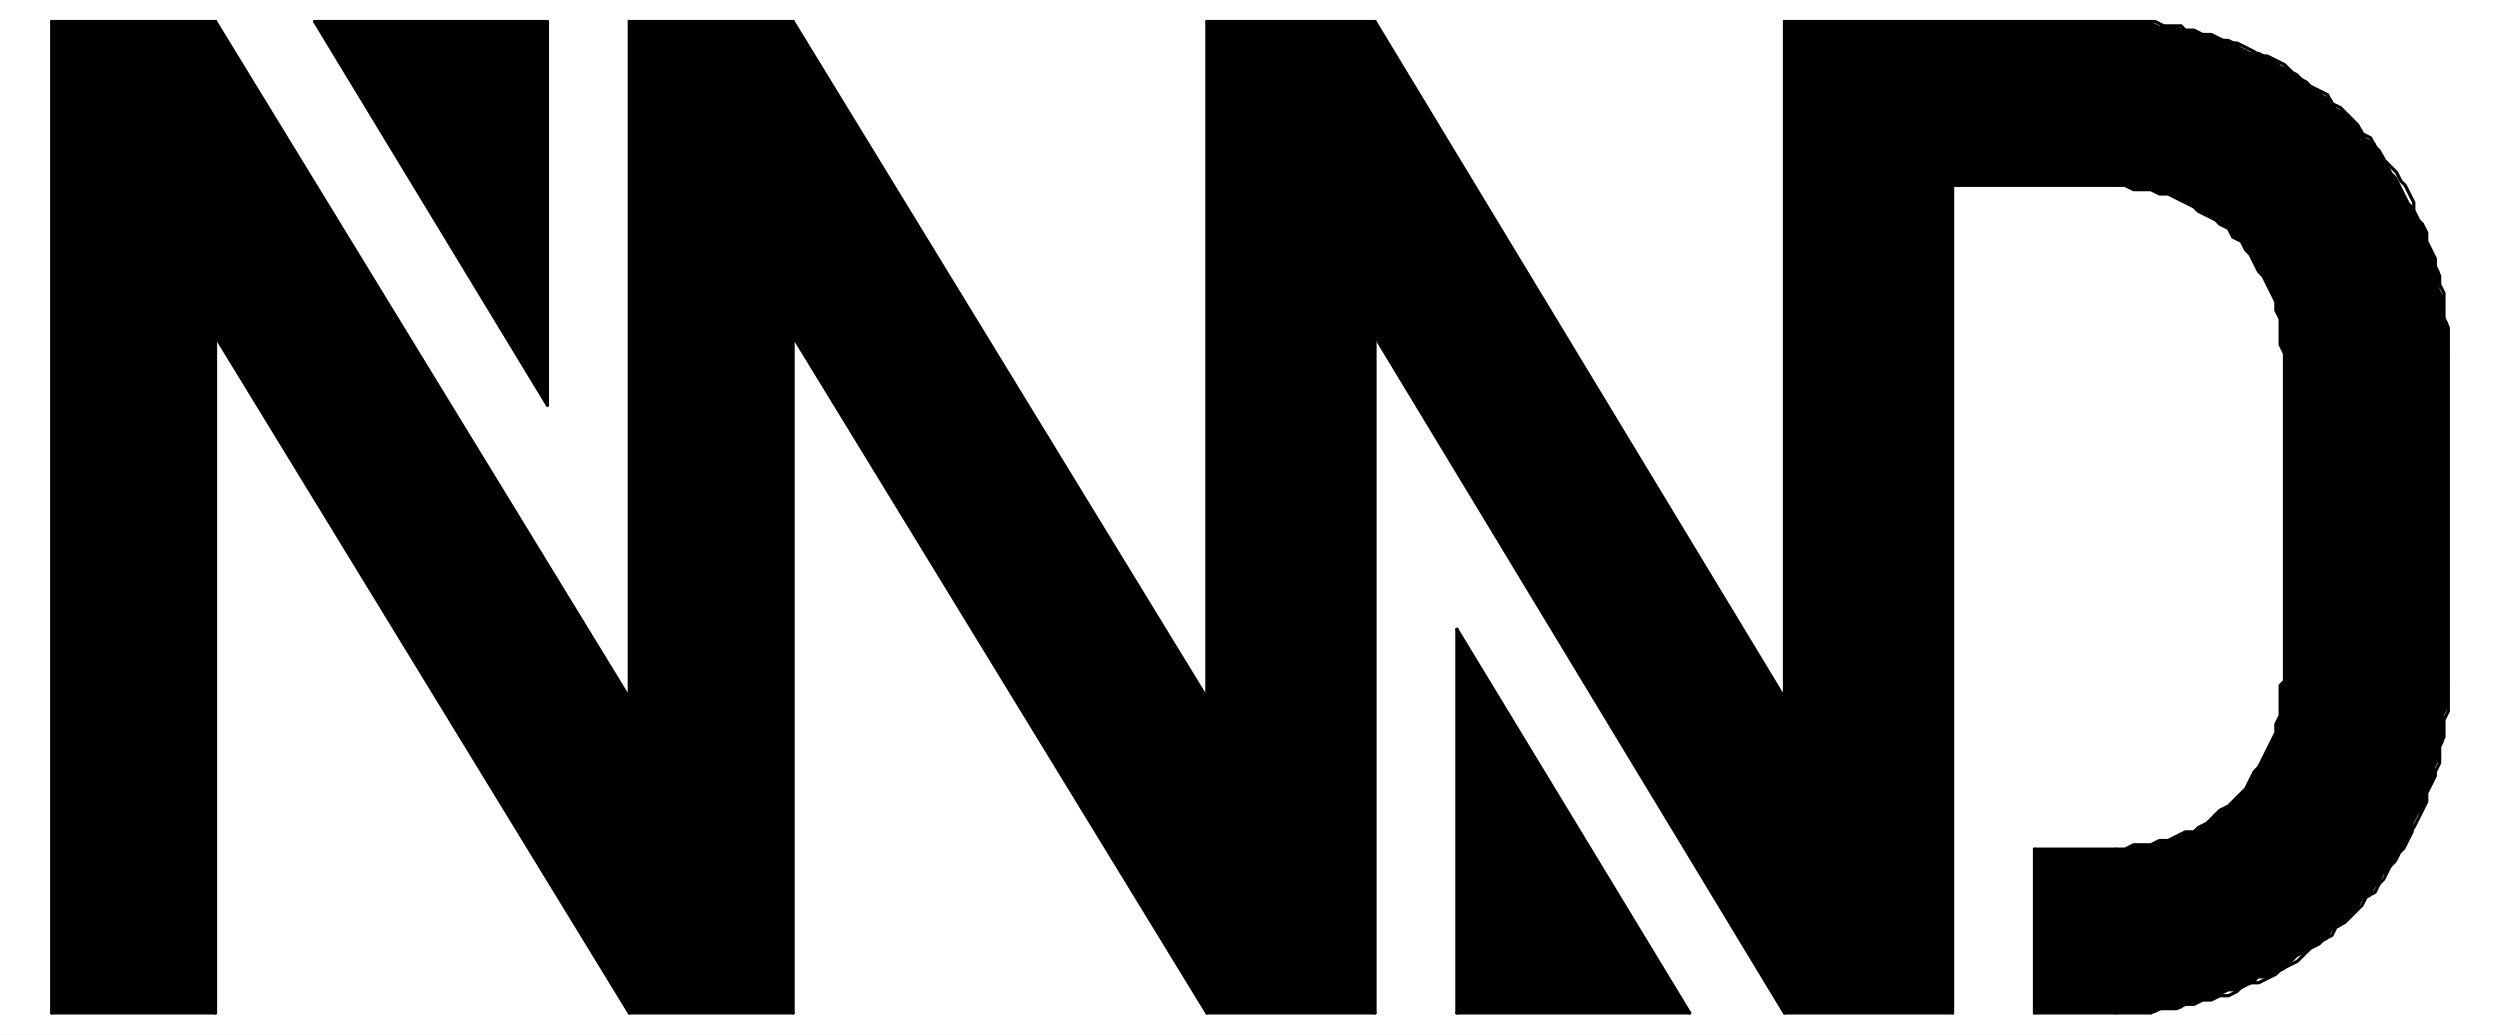
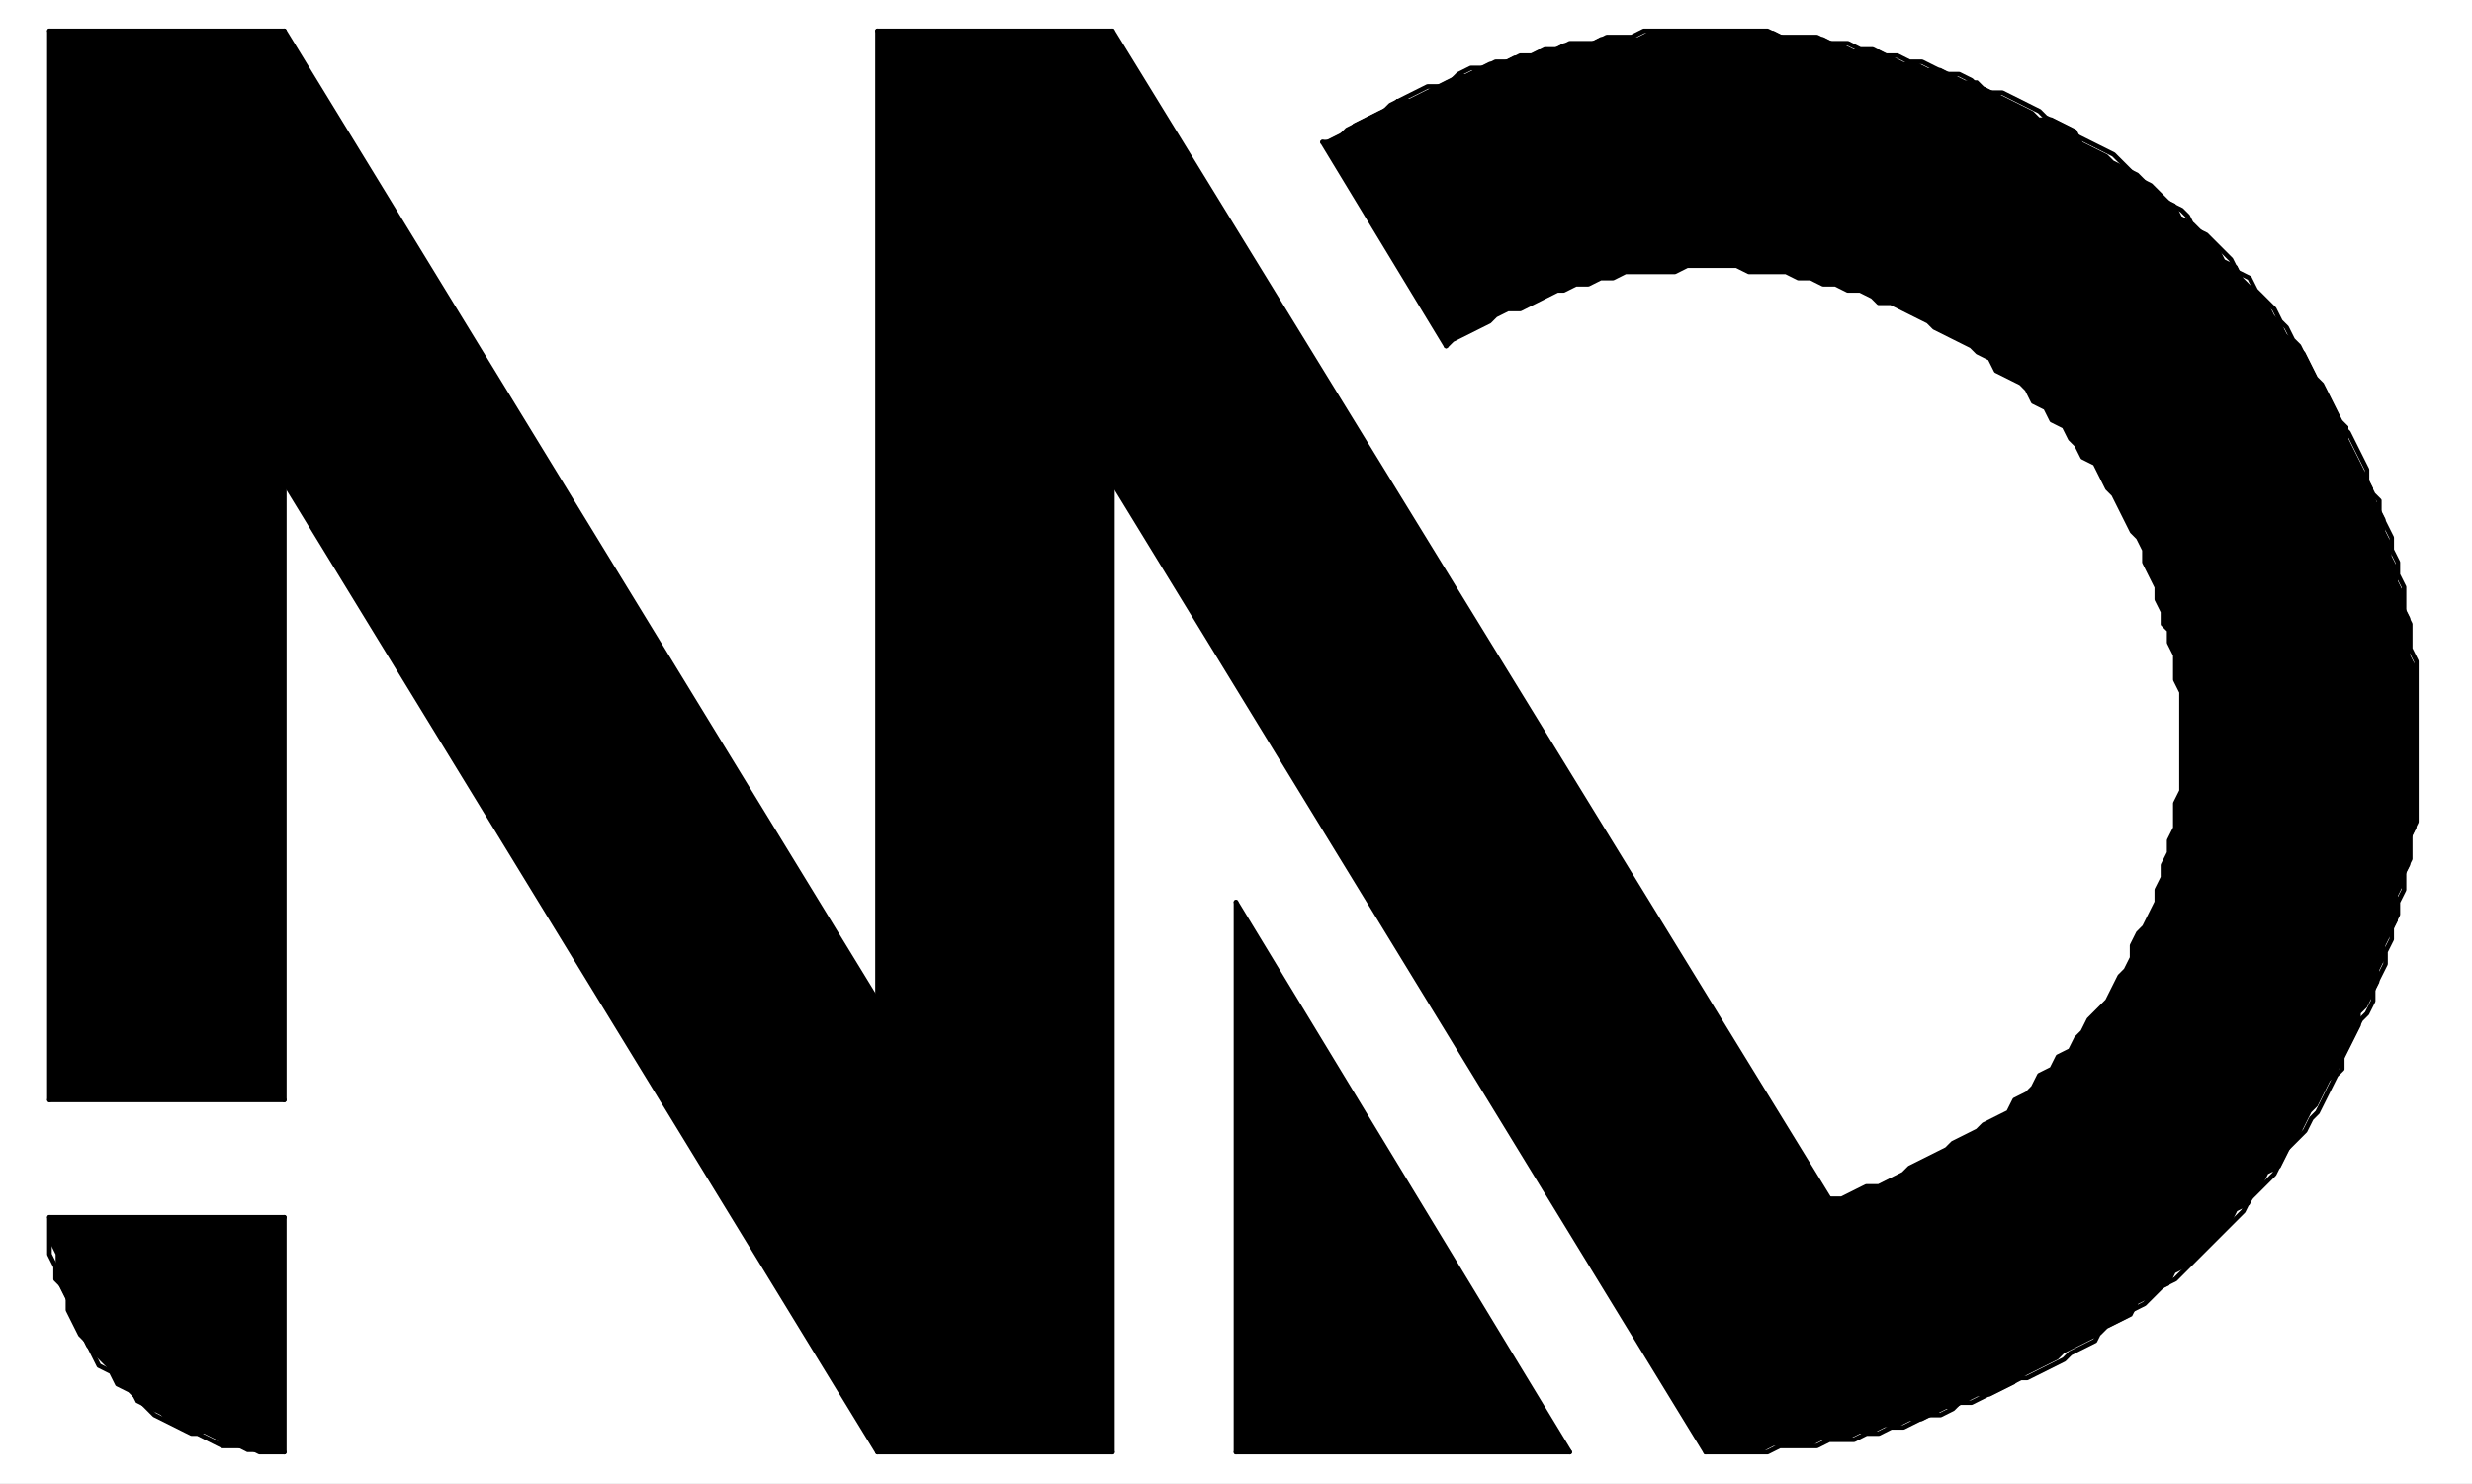
- <svg xmlns="http://www.w3.org/2000/svg" width="204.611mm" height="84.667mm" viewBox="0 0 580 240" version="1.2" baseProfile="tiny">
+ <svg xmlns="http://www.w3.org/2000/svg" width="141.111mm" height="84.667mm" viewBox="0 0 400 240" version="1.2" baseProfile="tiny">
  <defs>
</defs>
  <g fill="none" stroke="black" stroke-width="1" fill-rule="evenodd" stroke-linecap="square" stroke-linejoin="bevel">
    <g fill="#ffffff" fill-opacity="1" stroke="none" transform="matrix(1,0,0,1,0,0)" font-family="Ubuntu" font-size="11" font-weight="400" font-style="normal">
-       <rect x="0" y="0" width="580" height="240" />
+       <rect x="0" y="0" width="400" height="240" />
    </g>
    <g fill="#000000" fill-opacity="1" stroke="none" transform="matrix(1,0,0,1,0,0)" font-family="Ubuntu" font-size="11" font-weight="400" font-style="normal">
-       <path vector-effect="none" fill-rule="evenodd" d="M392,235 L338,146 L338,235 L392,235" />
+       <path vector-effect="none" fill-rule="evenodd" d="M46,197 L46,235 L44,235 L42,235 L40,235 L38,234 L36,234 L35,233 L33,232 L31,232 L29,231 L27,230 L26,229 L24,228 L22,227 L21,225 L19,224 L18,222 L17,221 L15,219 L14,218 L13,216 L12,214 L11,212 L11,211 L10,209 L9,207 L9,205 L9,203 L8,201 L8,199 L8,197 L46,197" />
    </g>
    <g fill="#000000" fill-opacity="1" stroke="none" transform="matrix(1,0,0,1,0,0)" font-family="Ubuntu" font-size="11" font-weight="400" font-style="normal">
-       <path vector-effect="none" fill-rule="evenodd" d="M73,5 L127,94 L127,5 L73,5" />
+       <path vector-effect="none" fill-rule="evenodd" d="M254,235 L200,146 L200,235 L254,235" />
    </g>
    <g fill="#000000" fill-opacity="1" stroke="none" transform="matrix(1,0,0,1,0,0)" font-family="Ubuntu" font-size="11" font-weight="400" font-style="normal">
-       <path vector-effect="none" fill-rule="evenodd" d="M12,5 L50,5 L146,162 L146,5 L184,5 L280,162 L280,5 L319,5 L414,162 L414,5 L491,5 L493,5 L495,5 L497,5 L499,5 L501,6 L503,6 L505,6 L507,7 L509,7 L511,8 L513,8 L515,9 L517,9 L519,10 L520,11 L522,12 L524,12 L526,13 L528,14 L529,15 L531,16 L533,17 L534,18 L536,20 L538,21 L539,22 L541,23 L542,25 L544,26 L545,27 L547,29 L548,30 L549,32 L551,33 L552,35 L553,36 L554,38 L555,40 L556,41 L557,43 L558,45 L559,47 L560,48 L561,50 L562,52 L563,54 L563,56 L564,58 L565,60 L565,61 L566,63 L566,65 L566,67 L567,69 L567,71 L567,73 L568,75 L568,77 L568,79 L568,81 L568,82 L568,158 L568,160 L568,162 L568,164 L567,166 L567,168 L567,170 L567,172 L566,174 L566,176 L565,178 L565,180 L564,182 L563,184 L563,186 L562,188 L561,189 L560,191 L560,193 L559,195 L558,197 L557,198 L556,200 L554,202 L553,203 L552,205 L551,206 L550,208 L548,209 L547,211 L546,212 L544,214 L543,215 L541,216 L540,218 L538,219 L536,220 L535,221 L533,222 L531,224 L530,225 L528,226 L526,227 L524,227 L523,228 L521,229 L519,230 L517,230 L515,231 L513,232 L511,232 L509,233 L507,233 L506,234 L504,234 L502,234 L500,235 L498,235 L496,235 L494,235 L492,235 L491,235 L472,235 L472,197 L491,197 L493,197 L495,196 L497,196 L499,196 L501,195 L503,195 L505,194 L507,193 L509,193 L510,192 L512,191 L514,189 L515,188 L517,187 L518,186 L520,184 L521,183 L522,181 L523,179 L524,178 L525,176 L526,174 L527,172 L528,170 L528,168 L529,166 L529,165 L529,163 L529,161 L529,159 L530,158 L530,82 L529,80 L529,78 L529,76 L529,74 L528,72 L528,70 L527,68 L526,66 L525,64 L524,63 L523,61 L522,59 L521,58 L520,56 L518,55 L517,53 L515,52 L514,51 L512,50 L510,49 L509,48 L507,47 L505,46 L503,45 L501,45 L499,44 L497,44 L495,44 L493,43 L491,43 L453,43 L453,235 L414,235 L319,78 L319,235 L280,235 L184,78 L184,235 L146,235 L50,78 L50,235 L12,235 L12,5" />
+       <path vector-effect="none" fill-rule="evenodd" d="M180,5 L296,194 L298,194 L300,193 L302,192 L304,192 L306,191 L308,190 L309,189 L311,188 L313,187 L315,186 L316,185 L318,184 L320,183 L321,182 L323,181 L325,180 L326,178 L328,177 L329,176 L330,174 L332,173 L333,171 L335,170 L336,168 L337,167 L338,165 L339,164 L341,162 L342,160 L343,158 L344,157 L345,155 L345,153 L346,151 L347,150 L348,148 L349,146 L349,144 L350,142 L350,140 L351,138 L351,136 L352,134 L352,132 L352,130 L353,128 L353,126 L353,124 L353,122 L353,120 L353,118 L353,116 L353,114 L353,112 L352,110 L352,108 L352,106 L351,104 L351,102 L350,101 L350,99 L349,97 L349,95 L348,93 L347,91 L347,89 L346,87 L345,86 L344,84 L343,82 L342,80 L341,79 L340,77 L339,75 L337,74 L336,72 L335,71 L334,69 L332,68 L331,66 L329,65 L328,63 L327,62 L325,61 L323,60 L322,58 L320,57 L319,56 L317,55 L315,54 L313,53 L312,52 L310,51 L308,50 L306,49 L304,49 L303,48 L301,47 L299,47 L297,46 L295,46 L293,45 L291,45 L289,44 L287,44 L285,44 L283,44 L281,43 L279,43 L277,43 L275,43 L273,43 L271,44 L269,44 L267,44 L265,44 L263,44 L261,45 L259,45 L257,46 L255,46 L253,47 L252,47 L250,48 L248,49 L246,50 L244,50 L242,51 L241,52 L239,53 L237,54 L235,55 L234,56 L214,23 L216,22 L218,21 L219,20 L221,19 L223,18 L225,17 L226,16 L228,16 L230,15 L232,14 L234,13 L236,12 L237,12 L239,11 L241,10 L243,10 L245,9 L247,9 L249,8 L251,8 L253,7 L255,7 L257,7 L259,6 L261,6 L263,6 L265,6 L267,5 L269,5 L271,5 L273,5 L275,5 L277,5 L279,5 L281,5 L283,5 L285,5 L287,5 L289,6 L291,6 L293,6 L295,6 L297,7 L298,7 L300,8 L302,8 L304,8 L306,9 L308,10 L310,10 L312,11 L314,11 L316,12 L318,13 L320,13 L321,14 L323,15 L325,16 L327,17 L329,18 L330,19 L332,19 L334,20 L336,21 L337,23 L339,24 L341,25 L342,26 L344,27 L346,28 L347,29 L349,31 L350,32 L352,33 L353,35 L355,36 L356,37 L358,39 L359,40 L360,42 L362,43 L363,45 L364,46 L366,48 L367,49 L368,51 L369,52 L370,54 L372,56 L373,57 L374,59 L375,61 L376,62 L377,64 L378,66 L379,68 L380,69 L380,71 L381,73 L382,75 L383,77 L384,79 L384,80 L385,82 L386,84 L386,86 L387,88 L387,90 L388,92 L388,94 L389,96 L389,98 L390,100 L390,102 L390,104 L390,106 L391,108 L391,110 L391,112 L391,114 L391,116 L391,118 L391,120 L391,122 L391,124 L391,126 L391,128 L391,130 L391,132 L391,134 L390,136 L390,138 L390,140 L389,142 L389,143 L388,145 L388,147 L388,149 L387,151 L386,153 L386,155 L385,157 L385,159 L384,161 L383,163 L382,164 L382,166 L381,168 L380,170 L379,172 L378,174 L377,175 L376,177 L375,179 L374,180 L373,182 L372,184 L371,185 L370,187 L369,189 L367,190 L366,192 L365,193 L364,195 L362,196 L361,198 L360,199 L358,201 L357,202 L355,204 L354,205 L352,206 L351,208 L349,209 L348,210 L346,211 L345,213 L343,214 L341,215 L340,216 L338,217 L336,218 L334,219 L333,220 L331,221 L329,222 L327,223 L326,224 L324,225 L322,226 L320,226 L318,227 L316,228 L315,228 L313,229 L311,230 L309,230 L307,231 L305,231 L303,232 L301,232 L299,233 L297,233 L295,233 L293,234 L291,234 L289,234 L287,234 L285,235 L283,235 L281,235 L279,235 L277,235 L276,235 L180,78 L180,235 L142,235 L46,78 L46,178 L8,178 L8,5 L46,5 L142,162 L142,5 L180,5" />
    </g>
    <g fill="none" stroke="#000000" stroke-opacity="1" stroke-width="1" stroke-linecap="round" stroke-linejoin="round" transform="matrix(1,0,0,1,0,0)" font-family="Ubuntu" font-size="11" font-weight="400" font-style="normal">
-       <polyline fill="none" vector-effect="non-scaling-stroke" points="12,235 12,5 " />
-       <polyline fill="none" vector-effect="non-scaling-stroke" points="12,5 50,5 " />
-       <polyline fill="none" vector-effect="non-scaling-stroke" points="50,235 12,235 " />
-       <polyline fill="none" vector-effect="non-scaling-stroke" points="146,5 184,5 " />
-       <polyline fill="none" vector-effect="non-scaling-stroke" points="184,235 146,235 " />
-       <polyline fill="none" vector-effect="non-scaling-stroke" points="50,78 146,235 " />
-       <polyline fill="none" vector-effect="non-scaling-stroke" points="146,162 50,5 " />
-       <polyline fill="none" vector-effect="non-scaling-stroke" points="50,78 50,235 " />
-       <polyline fill="none" vector-effect="non-scaling-stroke" points="146,162 146,5 " />
-       <polyline fill="none" vector-effect="non-scaling-stroke" points="280,5 319,5 " />
-       <polyline fill="none" vector-effect="non-scaling-stroke" points="319,235 280,235 " />
-       <polyline fill="none" vector-effect="non-scaling-stroke" points="184,78 280,235 " />
-       <polyline fill="none" vector-effect="non-scaling-stroke" points="280,162 184,5 " />
-       <polyline fill="none" vector-effect="non-scaling-stroke" points="184,78 184,235 " />
-       <polyline fill="none" vector-effect="non-scaling-stroke" points="280,162 280,5 " />
-       <polyline fill="none" vector-effect="non-scaling-stroke" points="453,235 414,235 " />
-       <polyline fill="none" vector-effect="non-scaling-stroke" points="319,78 414,235 " />
-       <polyline fill="none" vector-effect="non-scaling-stroke" points="414,162 319,5 " />
-       <polyline fill="none" vector-effect="non-scaling-stroke" points="319,78 319,235 " />
-       <polyline fill="none" vector-effect="non-scaling-stroke" points="414,162 414,5 " />
-       <polyline fill="none" vector-effect="non-scaling-stroke" points="472,197 472,235 " />
-       <polyline fill="none" vector-effect="non-scaling-stroke" points="453,235 453,43 " />
-       <polyline fill="none" vector-effect="non-scaling-stroke" points="127,5 73,5 " />
-       <polyline fill="none" vector-effect="non-scaling-stroke" points="127,94 127,5 " />
-       <polyline fill="none" vector-effect="non-scaling-stroke" points="338,235 392,235 " />
-       <polyline fill="none" vector-effect="non-scaling-stroke" points="338,146 338,235 " />
-       <polyline fill="none" vector-effect="non-scaling-stroke" points="338,146 392,235 " />
-       <polyline fill="none" vector-effect="non-scaling-stroke" points="127,94 73,5 " />
-       <polyline fill="none" vector-effect="non-scaling-stroke" points="530,82 530,158 " />
-       <polyline fill="none" vector-effect="non-scaling-stroke" points="568,82 568,158 " />
-       <polyline fill="none" vector-effect="non-scaling-stroke" points="530,82 529,80 529,78 529,76 529,74 528,72 528,70 527,68 526,66 525,64 524,63 523,61 522,59 521,58 520,56 518,55 517,53 515,52 514,51 512,50 510,49 509,48 507,47 505,46 503,45 501,45 499,44 497,44 495,44 493,43 491,43 " />
-       <polyline fill="none" vector-effect="non-scaling-stroke" points="568,82 568,80 568,78 568,76 567,74 567,72 567,70 567,68 566,66 566,64 565,62 565,60 564,58 563,56 563,54 562,52 561,51 560,49 560,47 559,45 558,43 557,42 556,40 554,38 553,37 552,35 551,34 550,32 548,31 547,29 546,28 544,26 543,25 541,24 540,22 538,21 536,20 535,19 533,18 531,16 530,15 528,14 526,13 524,13 523,12 521,11 519,10 517,10 515,9 513,8 511,8 509,7 507,7 506,6 504,6 502,6 500,5 498,5 496,5 494,5 492,5 491,5 " />
-       <polyline fill="none" vector-effect="non-scaling-stroke" points="491,197 493,197 495,196 497,196 499,196 501,195 503,195 505,194 507,193 509,193 510,192 512,191 514,189 515,188 517,187 518,186 520,184 521,183 522,181 523,179 524,178 525,176 526,174 527,172 528,170 528,168 529,166 529,165 529,163 529,161 529,159 530,158 " />
-       <polyline fill="none" vector-effect="non-scaling-stroke" points="491,235 493,235 495,235 497,235 499,235 501,234 503,234 505,234 507,233 509,233 511,232 513,232 515,231 517,231 519,230 520,229 522,228 524,228 526,227 528,226 529,225 531,224 533,223 534,222 536,220 538,219 539,218 541,217 542,215 544,214 545,213 547,211 548,210 549,208 551,207 552,205 553,204 554,202 555,200 556,199 557,197 558,195 559,193 560,192 561,190 562,188 563,186 563,184 564,182 565,180 565,179 566,177 566,175 566,173 567,171 567,169 567,167 568,165 568,163 568,161 568,159 568,158 " />
-       <polyline fill="none" vector-effect="non-scaling-stroke" points="472,235 491,235 " />
-       <polyline fill="none" vector-effect="non-scaling-stroke" points="472,197 491,197 " />
-       <polyline fill="none" vector-effect="non-scaling-stroke" points="453,43 491,43 " />
-       <polyline fill="none" vector-effect="non-scaling-stroke" points="414,5 491,5 " />
+       <polyline fill="none" vector-effect="non-scaling-stroke" points="142,5 180,5 " />
+       <polyline fill="none" vector-effect="non-scaling-stroke" points="180,235 142,235 " />
+       <polyline fill="none" vector-effect="non-scaling-stroke" points="46,78 142,235 " />
+       <polyline fill="none" vector-effect="non-scaling-stroke" points="142,162 46,5 " />
+       <polyline fill="none" vector-effect="non-scaling-stroke" points="142,162 142,5 " />
+       <polyline fill="none" vector-effect="non-scaling-stroke" points="180,78 180,235 " />
+       <polyline fill="none" vector-effect="non-scaling-stroke" points="200,235 254,235 " />
+       <polyline fill="none" vector-effect="non-scaling-stroke" points="200,146 200,235 " />
+       <polyline fill="none" vector-effect="non-scaling-stroke" points="200,146 254,235 " />
+       <polyline fill="none" vector-effect="non-scaling-stroke" points="8,5 46,5 " />
+       <polyline fill="none" vector-effect="non-scaling-stroke" points="8,197 46,197 " />
+       <polyline fill="none" vector-effect="non-scaling-stroke" points="8,178 46,178 " />
+       <polyline fill="none" vector-effect="non-scaling-stroke" points="8,178 8,5 " />
+       <polyline fill="none" vector-effect="non-scaling-stroke" points="46,197 46,235 " />
+       <polyline fill="none" vector-effect="non-scaling-stroke" points="46,78 46,178 " />
+       <polyline fill="none" vector-effect="non-scaling-stroke" points="8,197 8,199 8,201 8,203 9,205 9,207 10,208 11,210 11,212 12,214 13,216 14,217 15,219 16,221 18,222 19,224 21,225 22,226 24,228 25,229 27,230 29,231 31,232 32,232 34,233 36,234 38,234 40,234 42,235 44,235 46,235 " />
+       <polyline fill="none" vector-effect="non-scaling-stroke" points="180,78 276,235 " />
+       <polyline fill="none" vector-effect="non-scaling-stroke" points="296,194 180,5 " />
+       <polyline fill="none" vector-effect="non-scaling-stroke" points="296,194 298,194 300,193 302,192 304,192 306,191 308,190 309,189 311,188 313,187 315,186 316,185 318,184 320,183 321,182 323,181 325,180 326,178 328,177 329,176 330,174 332,173 333,171 335,170 336,168 337,167 338,165 339,164 341,162 342,160 343,158 344,157 345,155 345,153 346,151 347,150 348,148 349,146 349,144 350,142 350,140 351,138 351,136 352,134 352,132 352,130 353,128 353,126 353,124 353,122 353,120 353,118 353,116 353,114 353,112 352,110 352,108 352,106 351,104 351,102 350,101 350,99 349,97 349,95 348,93 347,91 347,89 346,87 345,86 344,84 343,82 342,80 341,79 340,77 339,75 337,74 336,72 335,71 334,69 332,68 331,66 329,65 328,63 327,62 325,61 323,60 322,58 320,57 319,56 317,55 315,54 313,53 312,52 310,51 308,50 306,49 304,49 303,48 301,47 299,47 297,46 295,46 293,45 291,45 289,44 287,44 285,44 283,44 281,43 279,43 277,43 275,43 273,43 271,44 269,44 267,44 265,44 263,44 261,45 259,45 257,46 255,46 253,47 252,47 250,48 248,49 246,50 244,50 242,51 241,52 239,53 237,54 235,55 234,56 " />
+       <polyline fill="none" vector-effect="non-scaling-stroke" points="276,235 278,235 280,235 282,235 284,235 286,235 288,234 290,234 292,234 294,234 296,233 298,233 300,233 302,232 304,232 306,231 308,231 310,230 312,229 314,229 316,228 317,227 319,227 321,226 323,225 325,224 327,223 328,223 330,222 332,221 334,220 335,219 337,218 339,217 340,215 342,214 344,213 345,212 347,211 348,210 350,208 352,207 353,206 355,204 356,203 357,202 359,200 360,199 362,197 363,196 364,194 365,193 367,191 368,190 369,188 370,186 371,185 373,183 374,181 375,180 376,178 377,176 378,174 379,173 379,171 380,169 381,167 382,165 383,164 384,162 384,160 385,158 386,156 386,154 387,152 387,150 388,148 388,146 389,144 389,142 389,141 390,139 390,137 390,135 391,133 391,131 391,129 391,127 391,125 391,123 391,121 391,119 391,117 391,115 391,113 391,111 391,109 391,107 390,105 390,103 390,101 389,99 389,97 389,95 388,93 388,91 387,89 387,87 386,85 385,83 385,81 384,80 383,78 383,76 382,74 381,72 380,70 379,69 378,67 377,65 376,63 375,62 374,60 373,58 372,56 371,55 370,53 369,52 368,50 366,48 365,47 364,45 362,44 361,42 360,41 358,39 357,38 355,37 354,35 353,34 351,33 349,31 348,30 346,29 345,28 343,26 342,25 340,24 338,23 336,22 335,21 333,20 331,19 330,18 328,17 326,16 324,15 322,15 320,14 319,13 317,12 315,12 313,11 311,10 309,10 307,9 305,9 303,8 301,8 299,7 297,7 296,7 294,6 292,6 290,6 288,6 286,5 284,5 282,5 280,5 278,5 276,5 274,5 272,5 270,5 268,5 266,5 264,6 262,6 260,6 258,7 256,7 254,7 252,8 250,8 248,9 246,9 244,10 242,10 240,11 238,11 236,12 235,13 233,14 231,14 229,15 227,16 225,17 224,18 222,19 220,20 218,21 217,22 215,23 214,23 " />
+       <polyline fill="none" vector-effect="non-scaling-stroke" points="234,56 214,23 " />
    </g>
  </g>
</svg>
